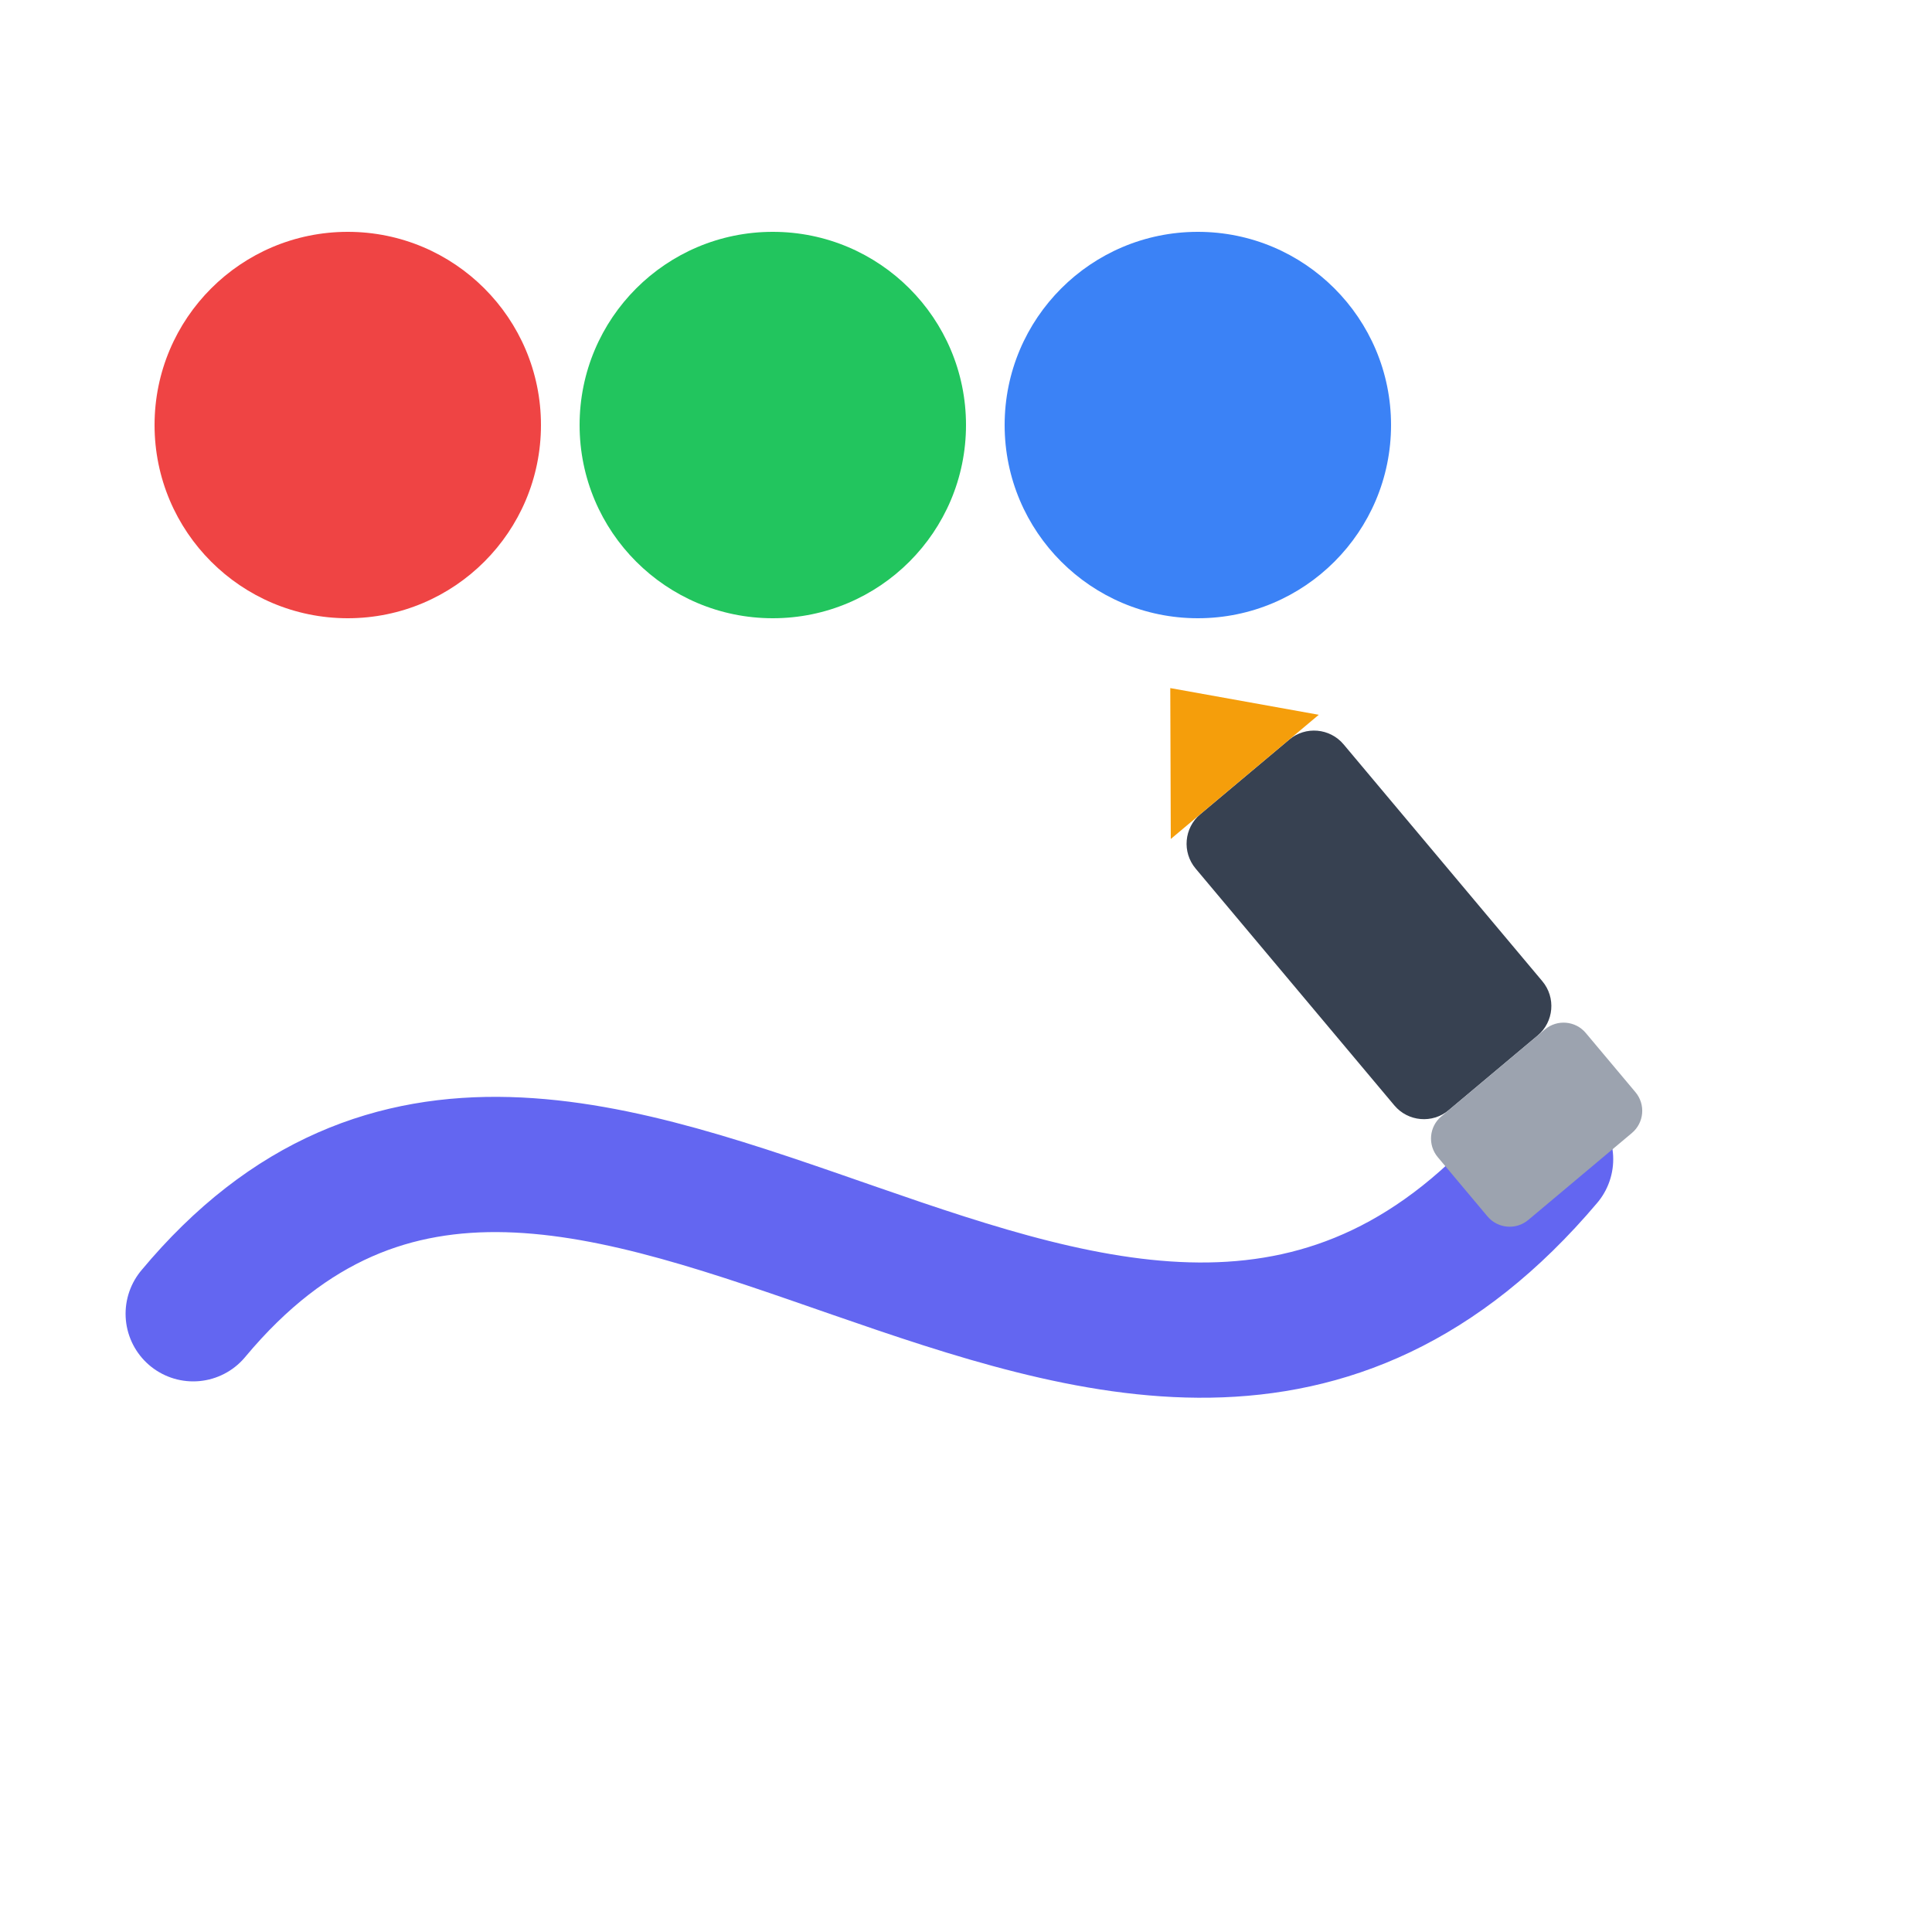
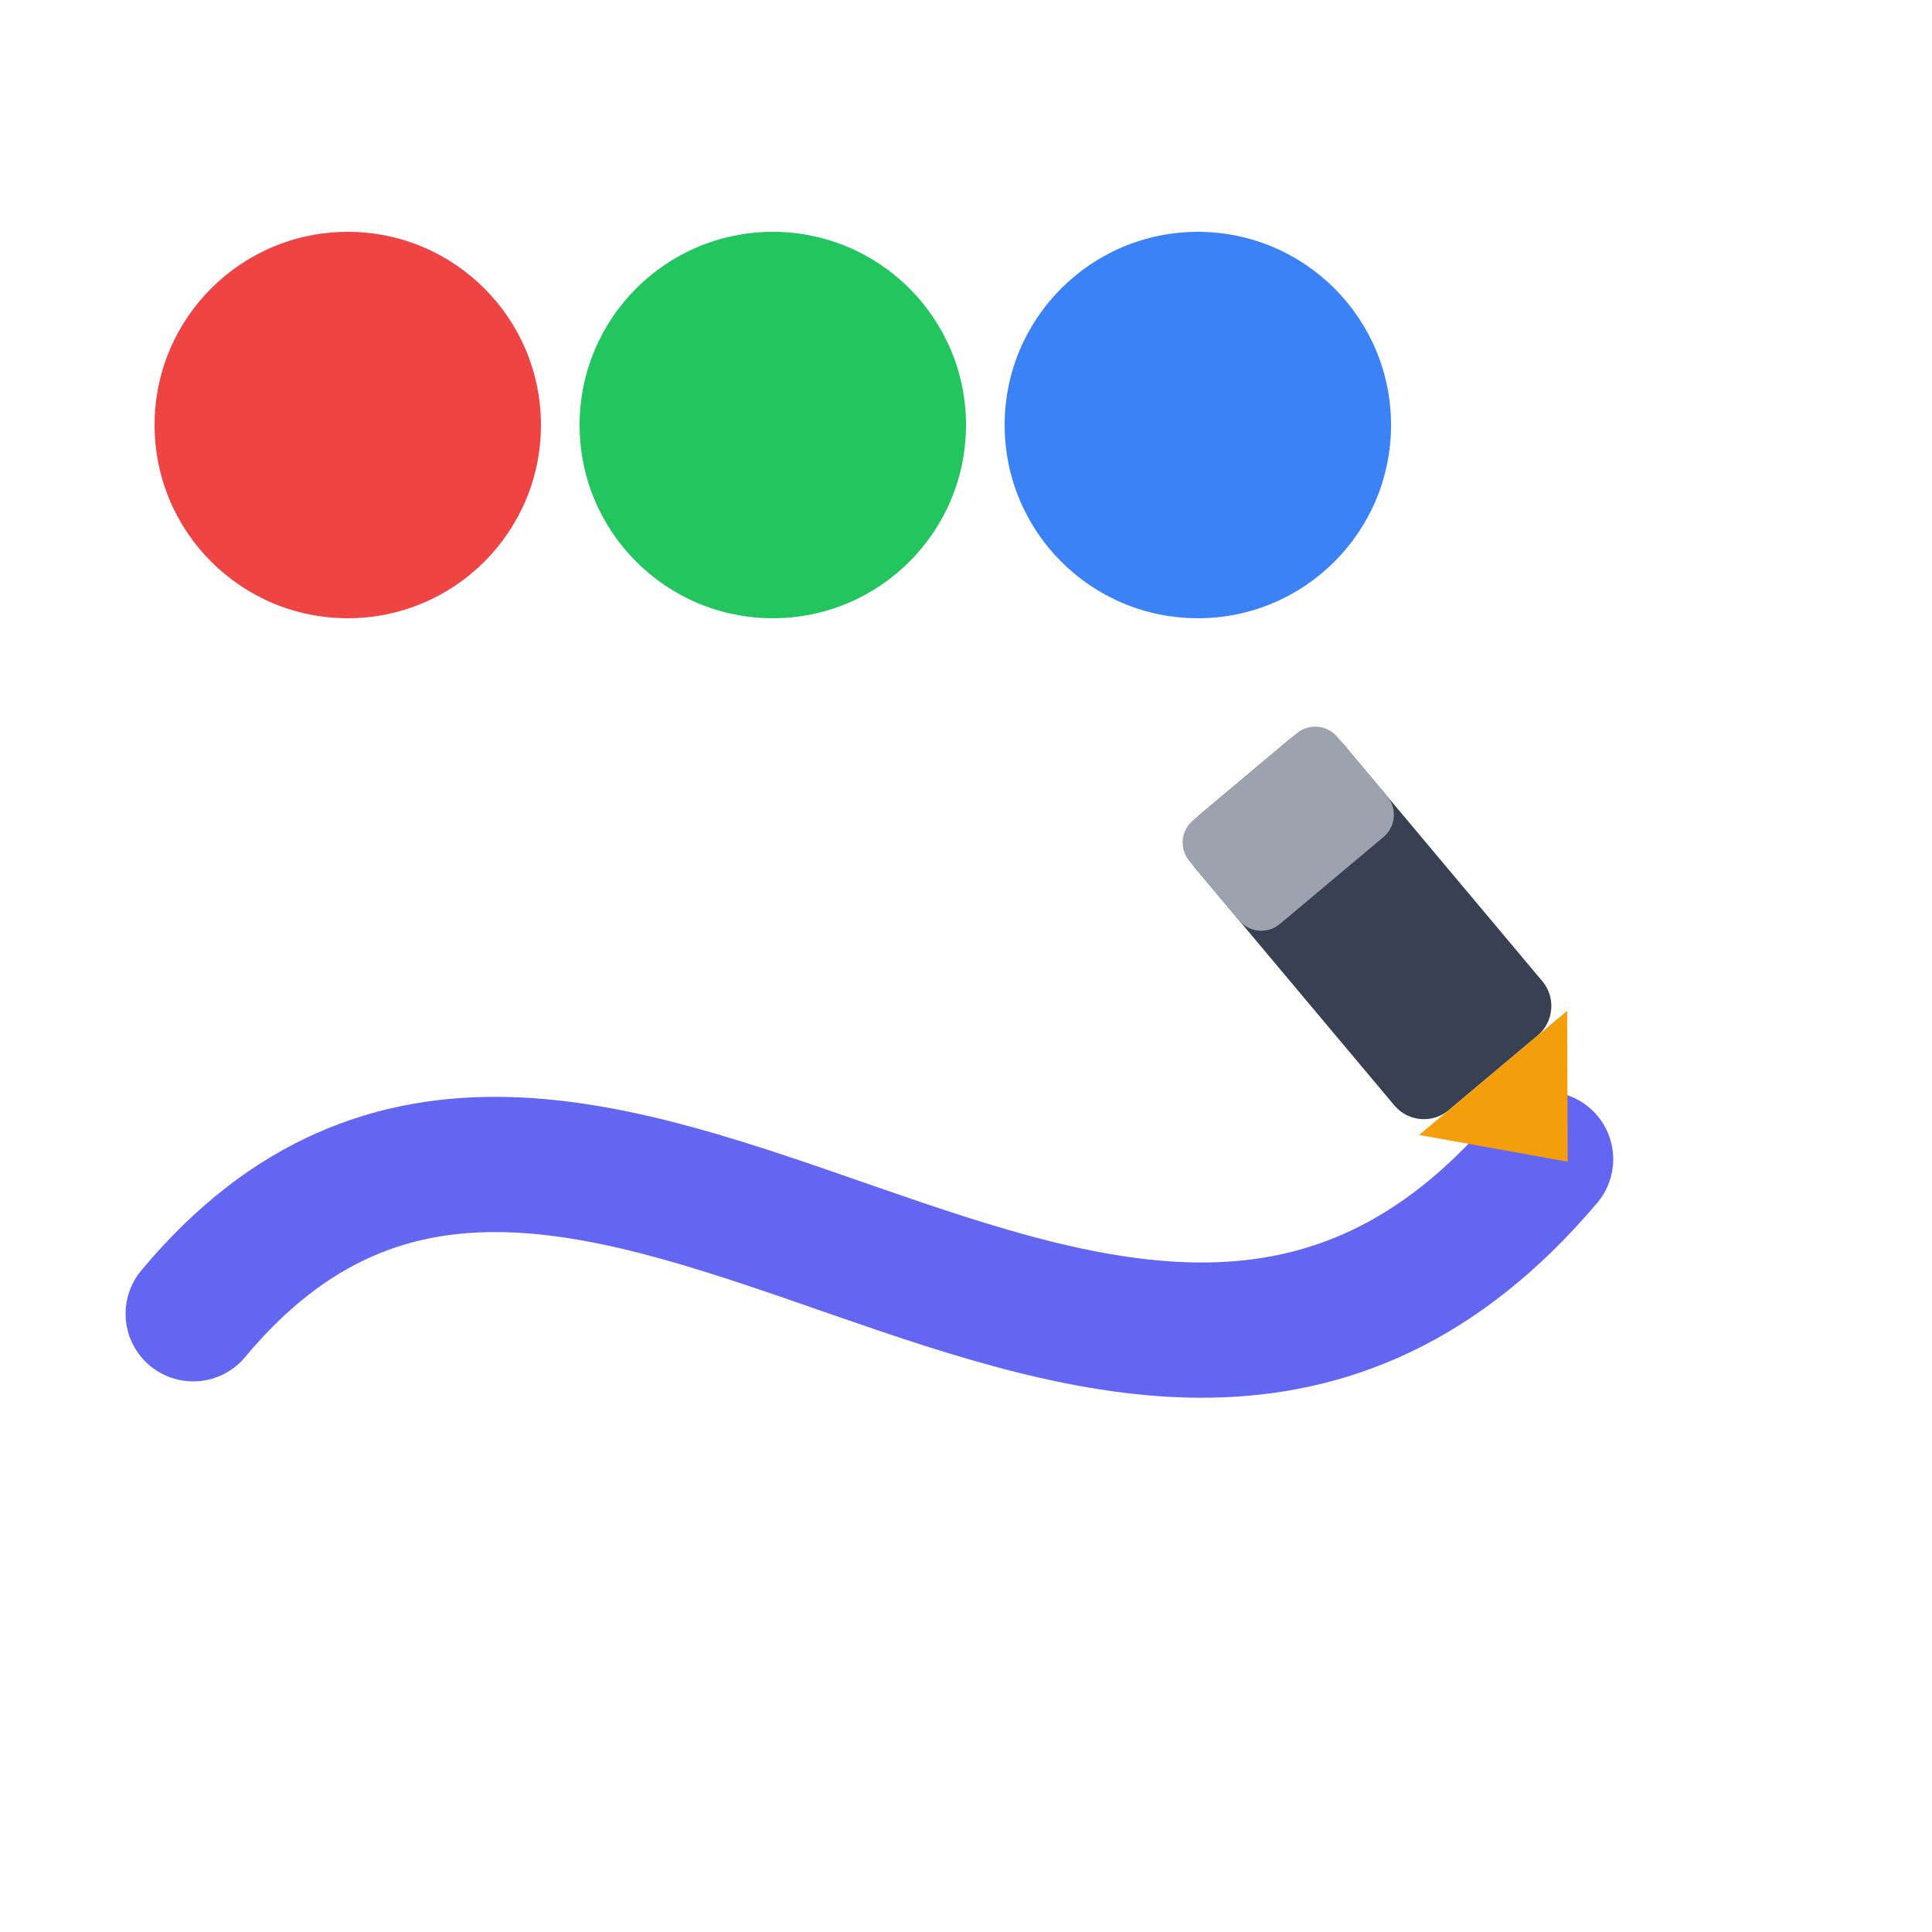
<svg xmlns="http://www.w3.org/2000/svg" viewBox="0 0 100 100">
  <circle cx="18" cy="22" r="10" fill="#ef4444" />
  <circle cx="40" cy="22" r="10" fill="#22c55e" />
  <circle cx="62" cy="22" r="10" fill="#3b82f6" />
  <path d="M 10 68 C 30 44, 58 86, 80 60" fill="none" stroke="#6366f1" stroke-width="7" stroke-linecap="round" />
  <g transform="translate(76,54) rotate(-40)">
    <rect x="-5" y="-18" width="10" height="20" rx="2" fill="#374151" />
-     <polygon points="0,-24 -5,-18 5,-18" fill="#f59e0b" />
-     <rect x="-5" y="2" width="10" height="7" rx="1.5" fill="#9ca3af" />
+     <polygon points="0,8 -5,2 5,2" fill="#f59e0b" />
+     <rect x="-5" y="-18" width="10" height="7" rx="1.5" fill="#9ca3af" />
  </g>
</svg>
